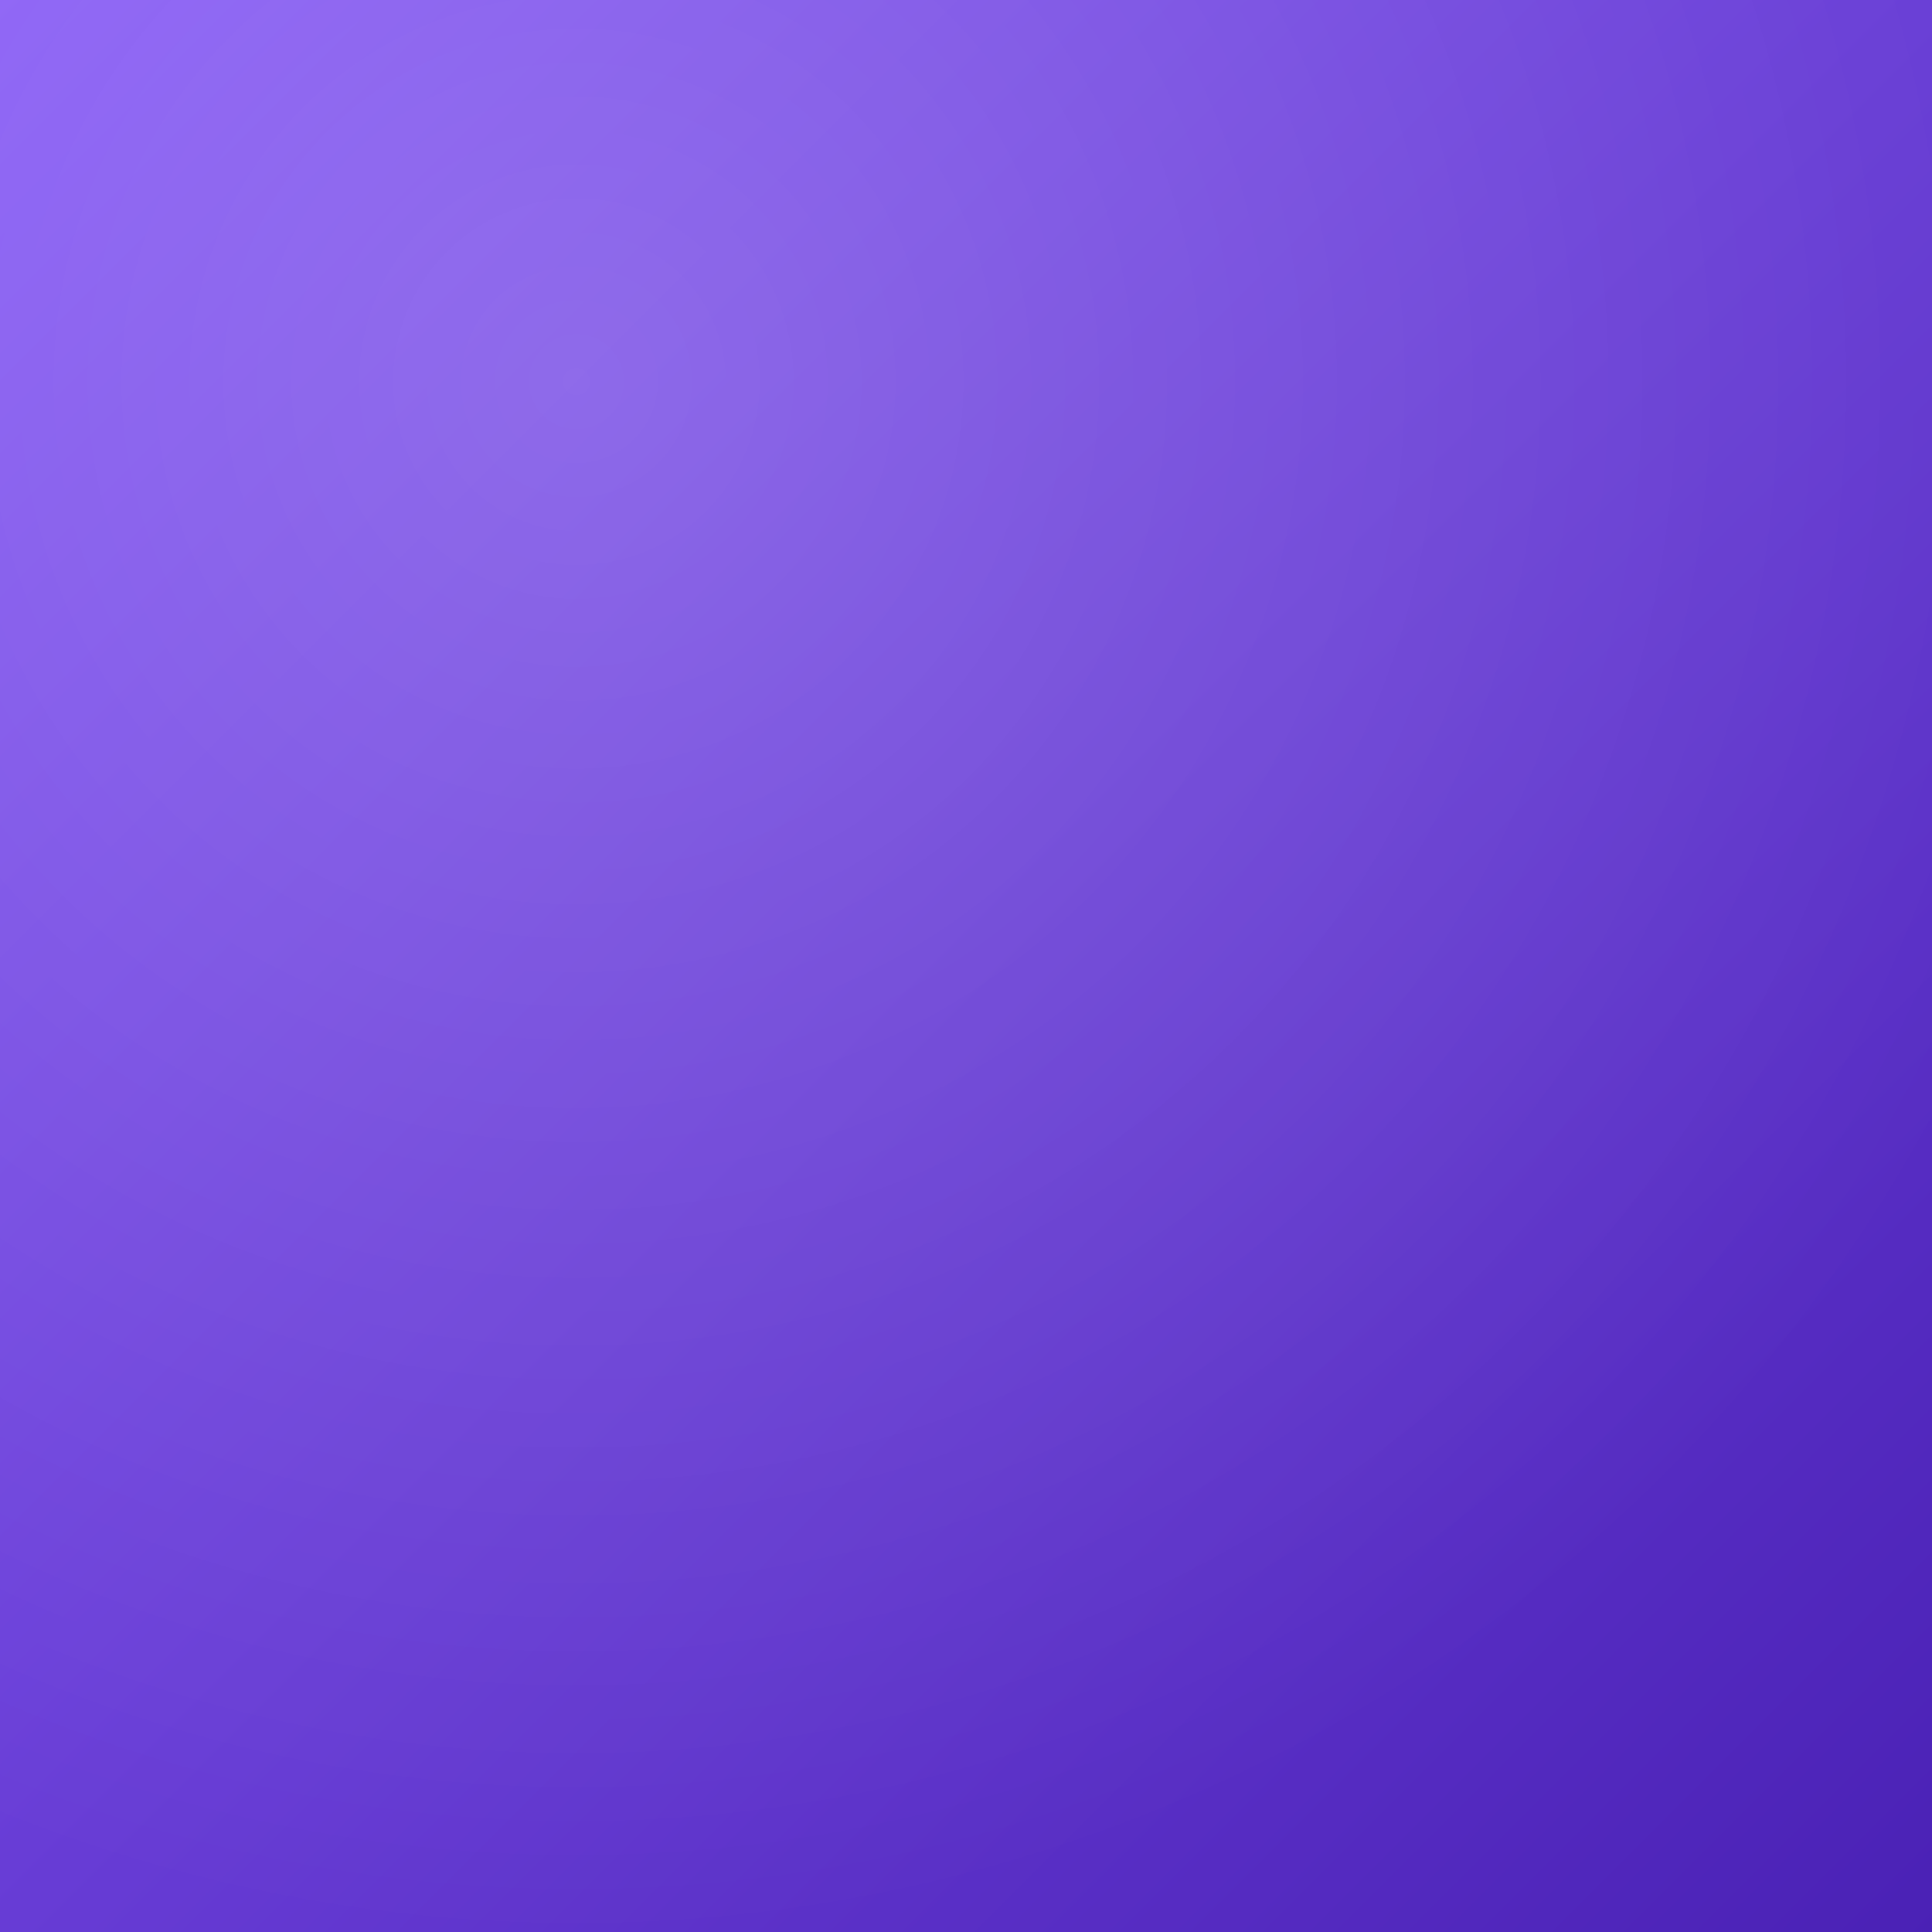
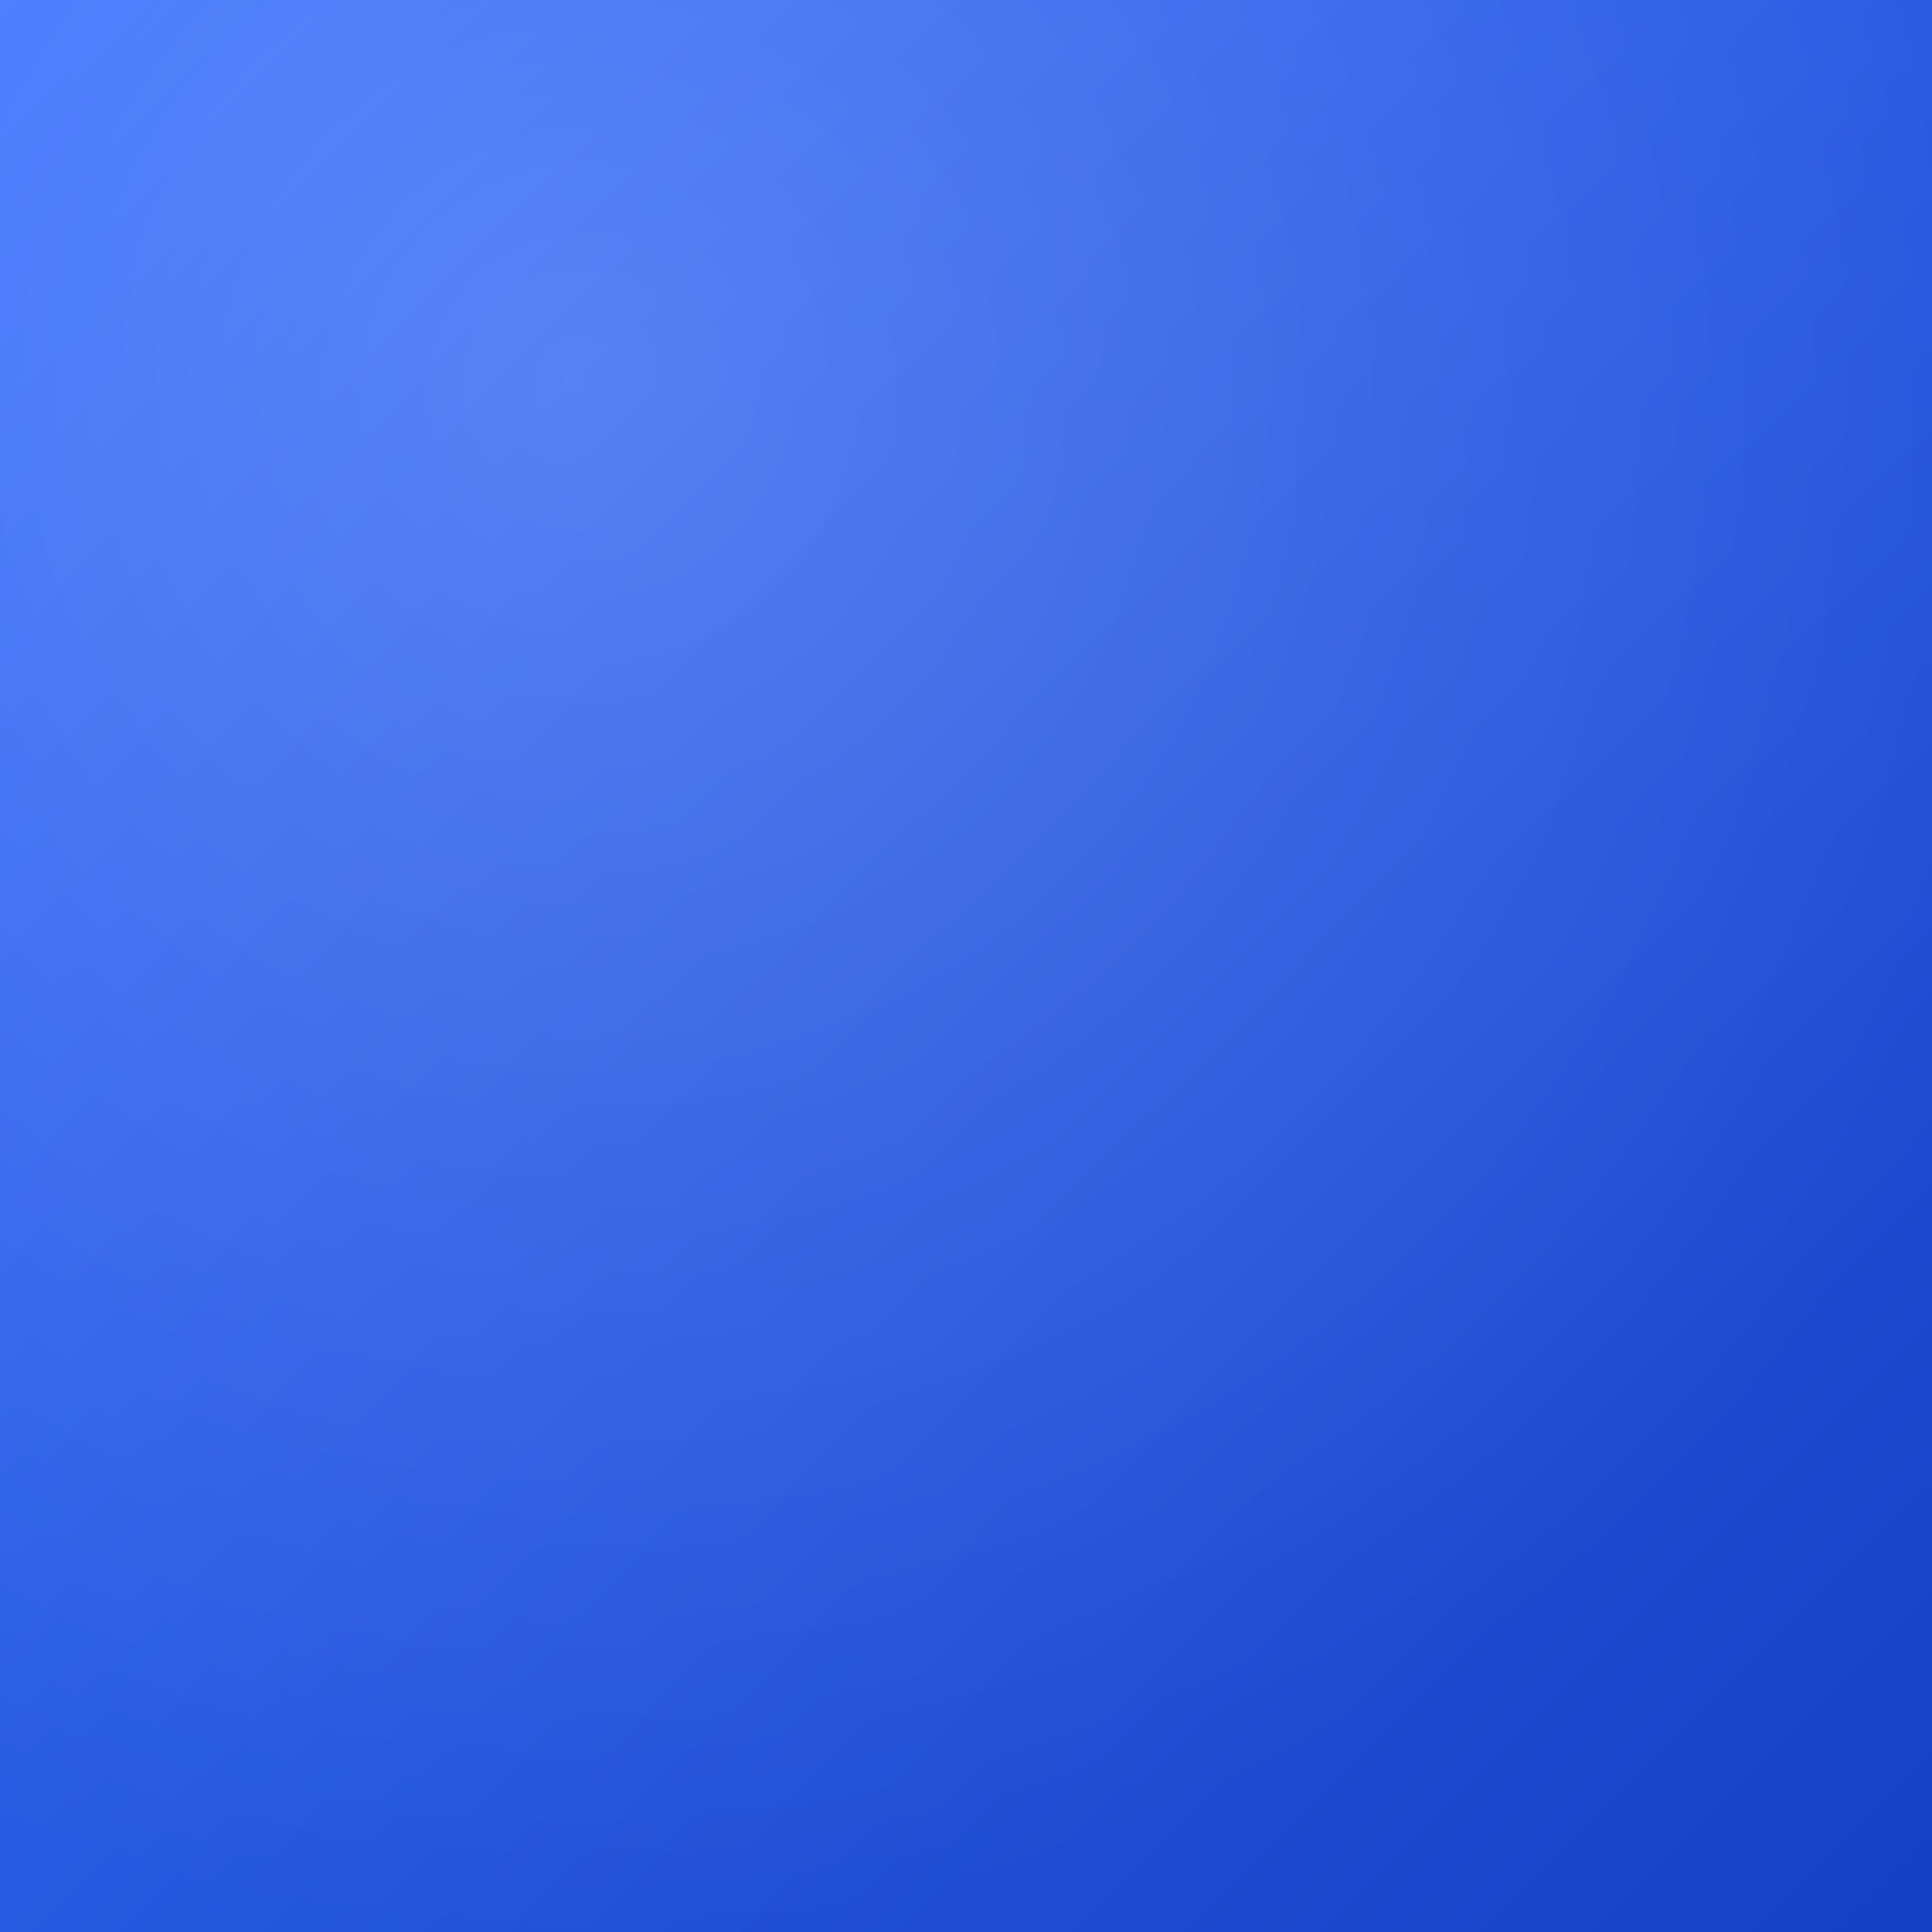
<svg xmlns="http://www.w3.org/2000/svg" viewBox="0 0 108 108" width="108" height="108">
  <defs>
    <linearGradient id="base" x1="0" y1="0" x2="1" y2="1">
-       <stop offset="0" stop-color="#8457F5" />
-       <stop offset="1" stop-color="#4A21B5" />
+       <stop offset="0" stop-color="#3A72FF" />
+       <stop offset="1" stop-color="#1440C4" />
    </linearGradient>
    <radialGradient id="glow" cx="0.3" cy="0.2" r="0.8">
      <stop offset="0" stop-color="#FFFFFF" stop-opacity="0.18" />
      <stop offset="1" stop-color="#FFFFFF" stop-opacity="0" />
    </radialGradient>
  </defs>
  <rect width="108" height="108" fill="url(#base)" />
  <rect width="108" height="108" fill="url(#glow)" />
</svg>
